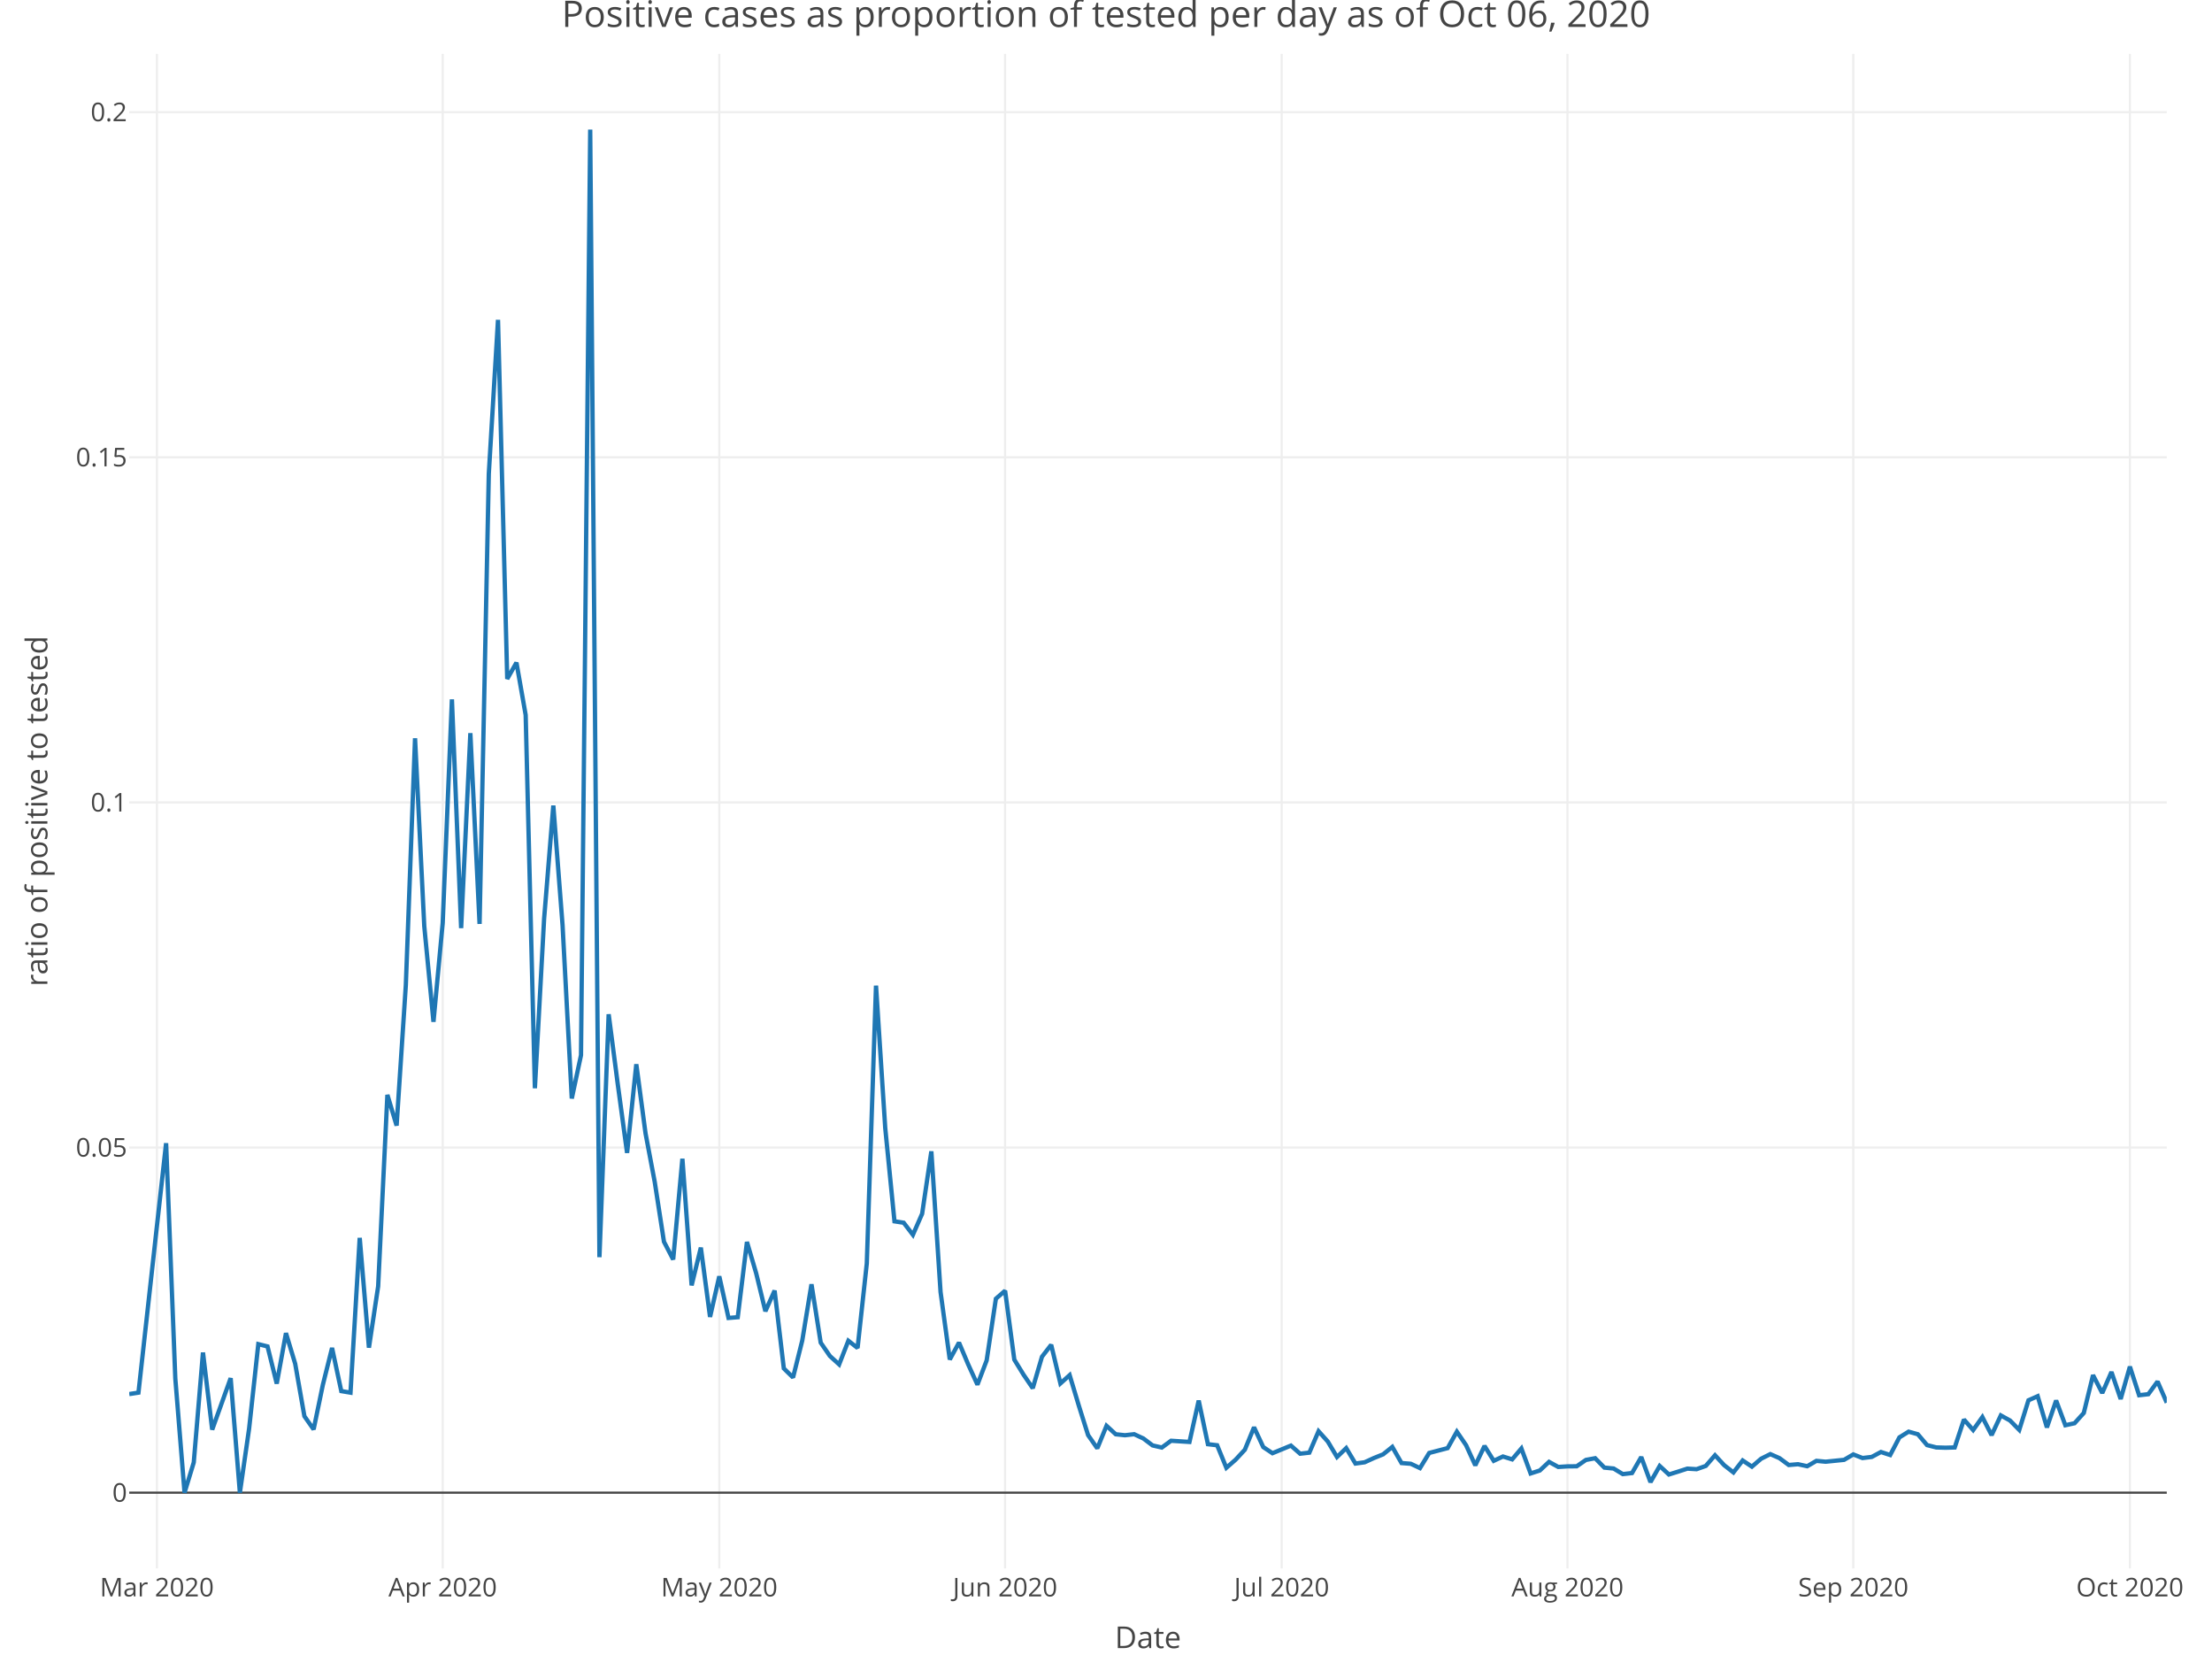
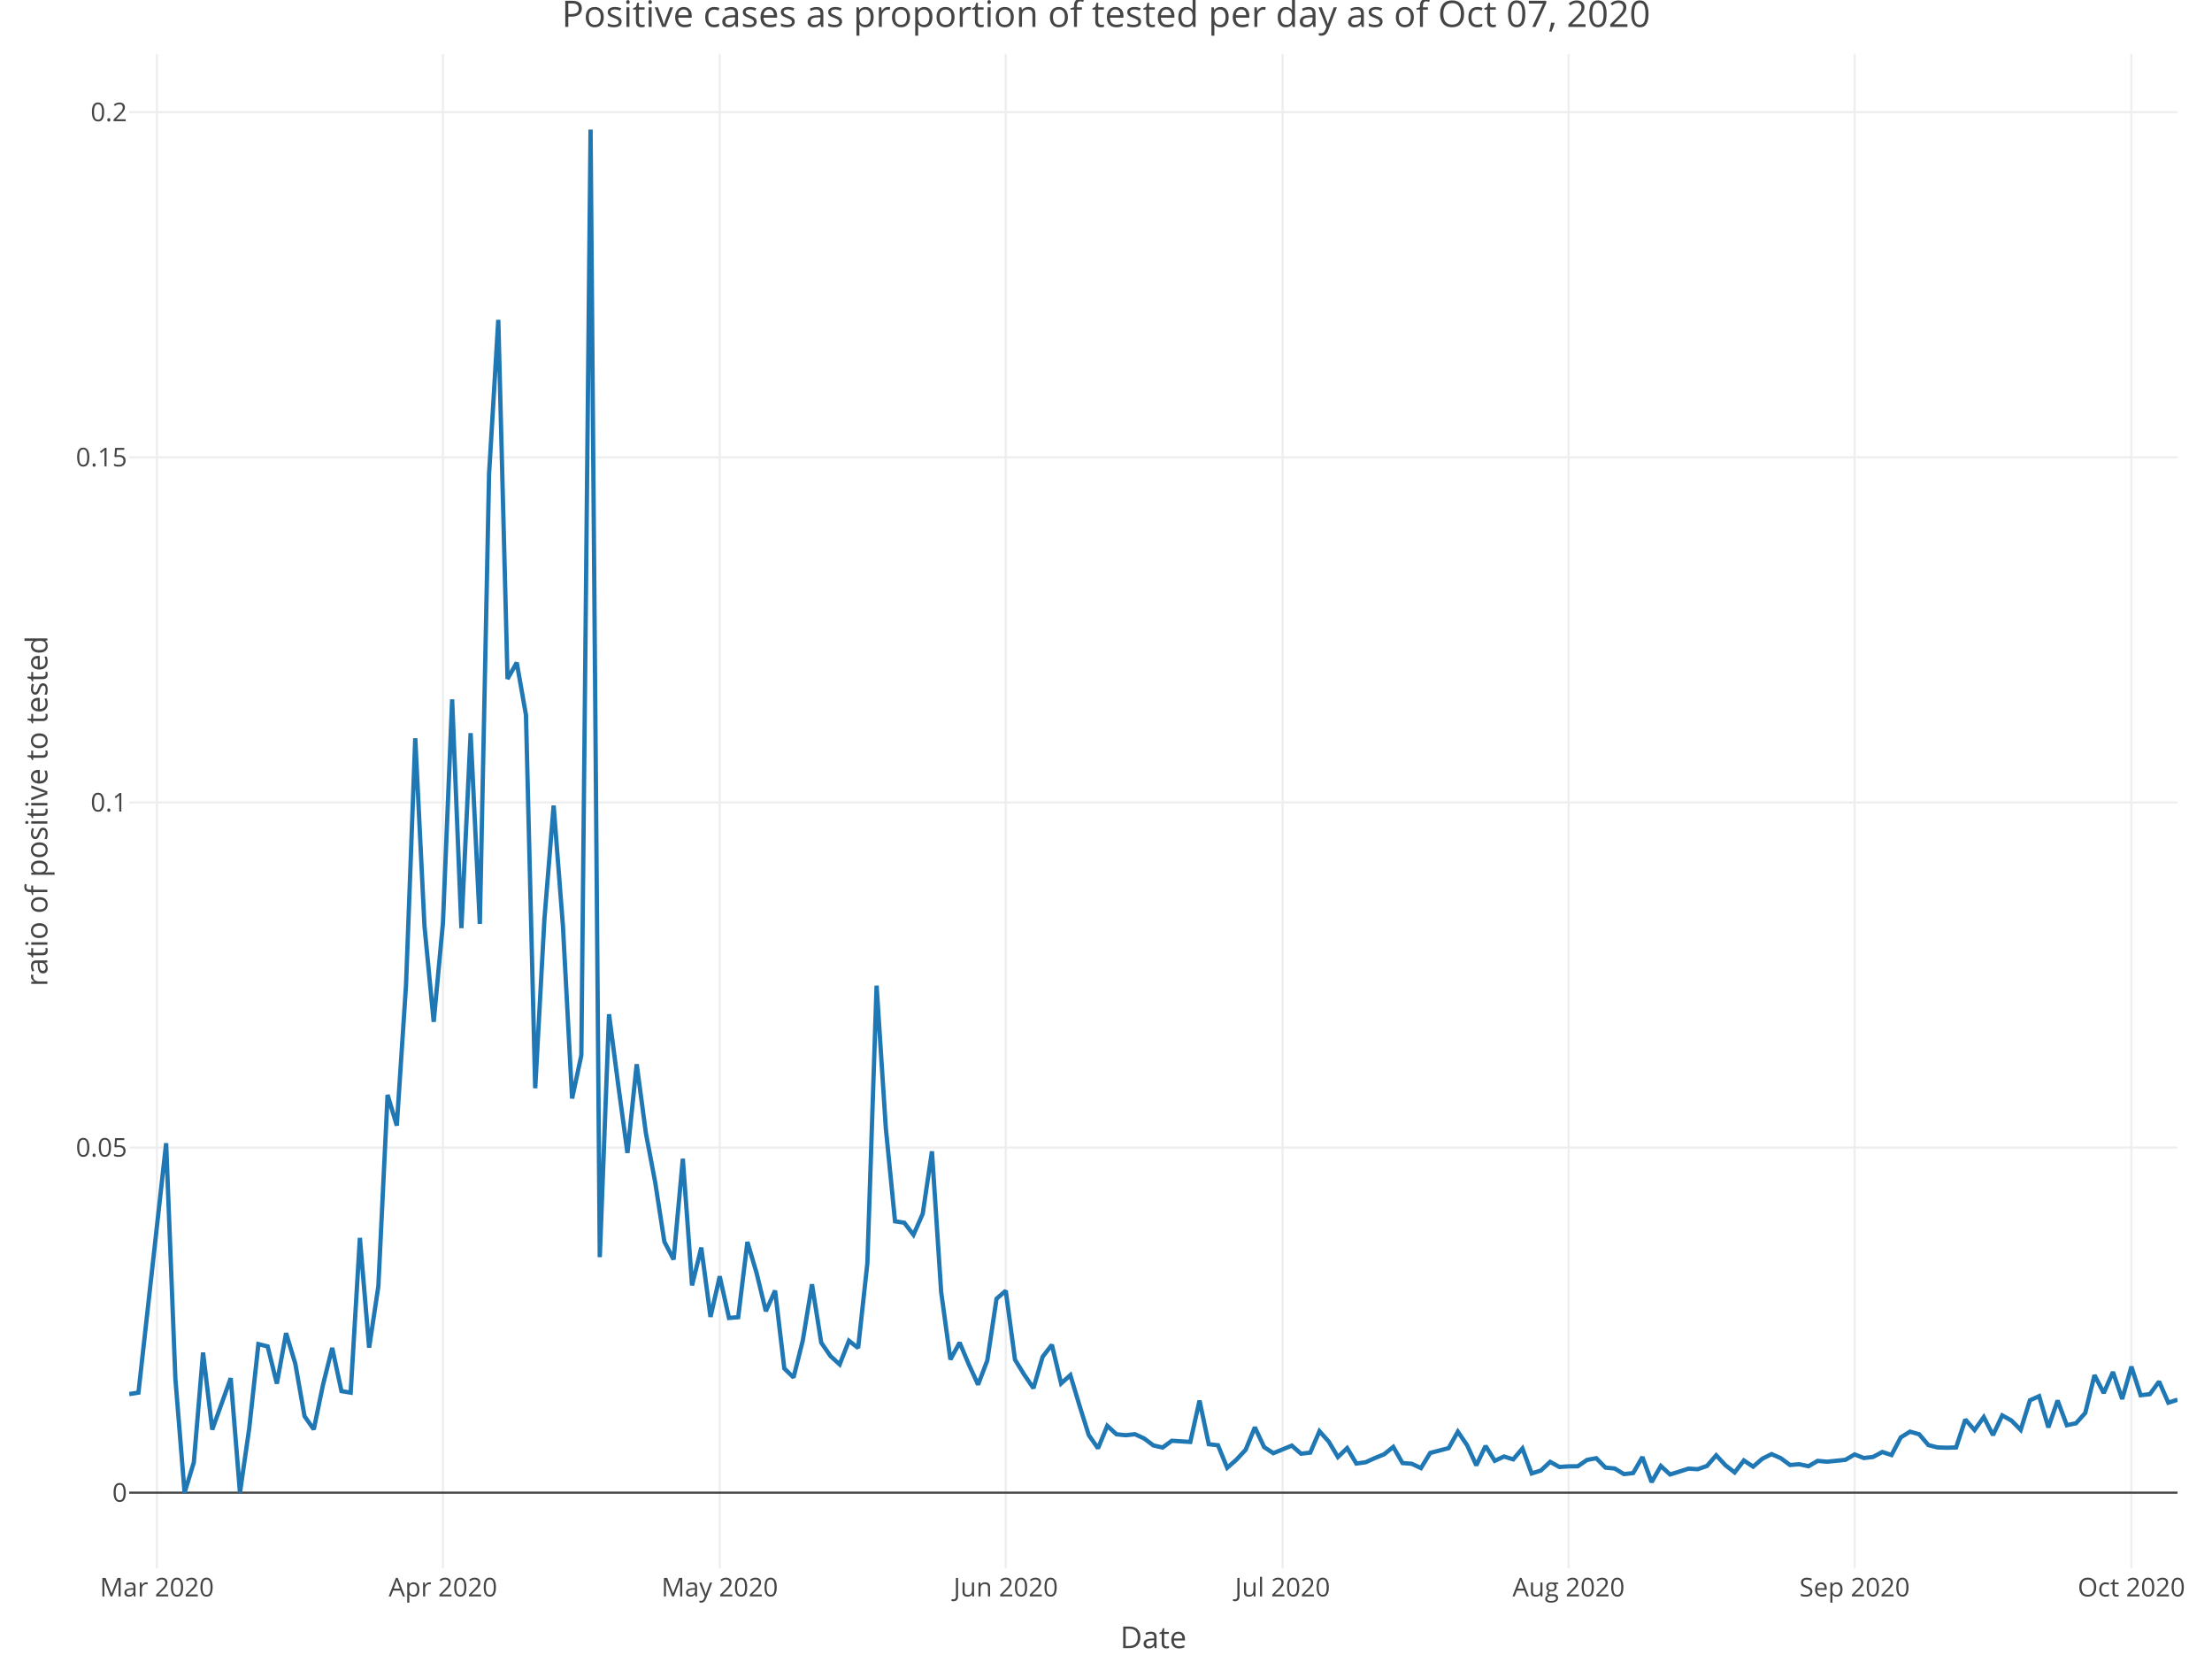
<svg xmlns="http://www.w3.org/2000/svg" class="main-svg" width="1027" height="768" style="" viewBox="0 0 1027 768">
  <rect x="0" y="0" width="1027" height="768" style="fill: rgb(255, 255, 255); fill-opacity: 1;" />
-   <defs id="defs-3df0b3">
+   <defs id="defs-b2563e">
    <g class="clips">
-       <clipPath id="clip3df0b3xyplot" class="plotclip">
-         <rect width="946" height="703" />
+       <clipPath id="clipb2563exyplot" class="plotclip">
+         <rect width="951" height="703" />
      </clipPath>
-       <clipPath class="axesclip" id="clip3df0b3x">
-         <rect x="60" y="0" width="946" height="768" />
+       <clipPath class="axesclip" id="clipb2563ex">
+         <rect x="60" y="0" width="951" height="768" />
      </clipPath>
-       <clipPath class="axesclip" id="clip3df0b3y">
+       <clipPath class="axesclip" id="clipb2563ey">
        <rect x="0" y="25" width="1027" height="703" />
      </clipPath>
-       <clipPath class="axesclip" id="clip3df0b3xy">
-         <rect x="60" y="25" width="946" height="703" />
+       <clipPath class="axesclip" id="clipb2563exy">
+         <rect x="60" y="25" width="951" height="703" />
      </clipPath>
    </g>
    <g class="gradients" />
  </defs>
  <g class="bglayer" />
  <g class="layer-below">
    <g class="imagelayer" />
    <g class="shapelayer" />
  </g>
  <g class="cartesianlayer">
    <g class="subplot xy">
      <g class="layer-subplot">
        <g class="shapelayer" />
        <g class="imagelayer" />
      </g>
      <g class="gridlayer">
        <g class="x">
-           <path class="xgrid crisp" transform="translate(72.84,0)" d="M0,25v703" style="stroke: rgb(238, 238, 238); stroke-opacity: 1; stroke-width: 1px;" />
-           <path class="xgrid crisp" transform="translate(205.54,0)" d="M0,25v703" style="stroke: rgb(238, 238, 238); stroke-opacity: 1; stroke-width: 1px;" />
-           <path class="xgrid crisp" transform="translate(333.95,0)" d="M0,25v703" style="stroke: rgb(238, 238, 238); stroke-opacity: 1; stroke-width: 1px;" />
-           <path class="xgrid crisp" transform="translate(466.65,0)" d="M0,25v703" style="stroke: rgb(238, 238, 238); stroke-opacity: 1; stroke-width: 1px;" />
-           <path class="xgrid crisp" transform="translate(595.07,0)" d="M0,25v703" style="stroke: rgb(238, 238, 238); stroke-opacity: 1; stroke-width: 1px;" />
-           <path class="xgrid crisp" transform="translate(727.76,0)" d="M0,25v703" style="stroke: rgb(238, 238, 238); stroke-opacity: 1; stroke-width: 1px;" />
-           <path class="xgrid crisp" transform="translate(860.46,0)" d="M0,25v703" style="stroke: rgb(238, 238, 238); stroke-opacity: 1; stroke-width: 1px;" />
-           <path class="xgrid crisp" transform="translate(988.88,0)" d="M0,25v703" style="stroke: rgb(238, 238, 238); stroke-opacity: 1; stroke-width: 1px;" />
+           <path class="xgrid crisp" transform="translate(72.85,0)" d="M0,25v703" style="stroke: rgb(238, 238, 238); stroke-opacity: 1; stroke-width: 1px;" />
+           <path class="xgrid crisp" transform="translate(205.65,0)" d="M0,25v703" style="stroke: rgb(238, 238, 238); stroke-opacity: 1; stroke-width: 1px;" />
+           <path class="xgrid crisp" transform="translate(334.16,0)" d="M0,25v703" style="stroke: rgb(238, 238, 238); stroke-opacity: 1; stroke-width: 1px;" />
+           <path class="xgrid crisp" transform="translate(466.96,0)" d="M0,25v703" style="stroke: rgb(238, 238, 238); stroke-opacity: 1; stroke-width: 1px;" />
+           <path class="xgrid crisp" transform="translate(595.47,0)" d="M0,25v703" style="stroke: rgb(238, 238, 238); stroke-opacity: 1; stroke-width: 1px;" />
+           <path class="xgrid crisp" transform="translate(728.27,0)" d="M0,25v703" style="stroke: rgb(238, 238, 238); stroke-opacity: 1; stroke-width: 1px;" />
+           <path class="xgrid crisp" transform="translate(861.07,0)" d="M0,25v703" style="stroke: rgb(238, 238, 238); stroke-opacity: 1; stroke-width: 1px;" />
+           <path class="xgrid crisp" transform="translate(989.58,0)" d="M0,25v703" style="stroke: rgb(238, 238, 238); stroke-opacity: 1; stroke-width: 1px;" />
        </g>
        <g class="y">
-           <path class="ygrid crisp" transform="translate(0,532.65)" d="M60,0h946" style="stroke: rgb(238, 238, 238); stroke-opacity: 1; stroke-width: 1px;" />
-           <path class="ygrid crisp" transform="translate(0,372.46)" d="M60,0h946" style="stroke: rgb(238, 238, 238); stroke-opacity: 1; stroke-width: 1px;" />
-           <path class="ygrid crisp" transform="translate(0,212.26)" d="M60,0h946" style="stroke: rgb(238, 238, 238); stroke-opacity: 1; stroke-width: 1px;" />
-           <path class="ygrid crisp" transform="translate(0,52.06)" d="M60,0h946" style="stroke: rgb(238, 238, 238); stroke-opacity: 1; stroke-width: 1px;" />
+           <path class="ygrid crisp" transform="translate(0,532.65)" d="M60,0h951" style="stroke: rgb(238, 238, 238); stroke-opacity: 1; stroke-width: 1px;" />
+           <path class="ygrid crisp" transform="translate(0,372.46)" d="M60,0h951" style="stroke: rgb(238, 238, 238); stroke-opacity: 1; stroke-width: 1px;" />
+           <path class="ygrid crisp" transform="translate(0,212.26)" d="M60,0h951" style="stroke: rgb(238, 238, 238); stroke-opacity: 1; stroke-width: 1px;" />
+           <path class="ygrid crisp" transform="translate(0,52.06)" d="M60,0h951" style="stroke: rgb(238, 238, 238); stroke-opacity: 1; stroke-width: 1px;" />
        </g>
      </g>
      <g class="zerolinelayer">
-         <path class="yzl zl crisp" transform="translate(0,692.85)" d="M60,0h946" style="stroke: rgb(68, 68, 68); stroke-opacity: 1; stroke-width: 1px;" />
+         <path class="yzl zl crisp" transform="translate(0,692.85)" d="M60,0h951" style="stroke: rgb(68, 68, 68); stroke-opacity: 1; stroke-width: 1px;" />
      </g>
      <path class="xlines-below" />
      <path class="ylines-below" />
      <g class="overlines-below" />
      <g class="xaxislayer-below" />
      <g class="yaxislayer-below" />
      <g class="overaxes-below" />
-       <g class="plot" transform="translate(60, 25)" clip-path="url('#clip3df0b3xyplot')">
+       <g class="plot" transform="translate(60, 25)" clip-path="url('#clipb2563exyplot')">
        <g class="scatterlayer mlayer">
-           <g class="trace scatter tracefb4780" style="stroke-miterlimit: 2; opacity: 1;">
+           <g class="trace scatter tracee17dad" style="stroke-miterlimit: 2; opacity: 1;">
            <g class="fills" />
            <g class="errorbars" />
            <g class="lines">
-               <path class="js-line" d="M0,622.08L4.28,621.42L17.12,505.63L21.4,614.89L25.68,667.85L29.96,653.8L34.24,602.8L38.52,638.59L47.09,614.7L51.37,667.85L55.65,638.18L59.93,598.9L64.21,599.97L68.49,617.23L72.77,593.79L77.05,608L81.33,632.36L85.61,638.47L89.89,617.81L94.17,600.66L98.45,620.7L102.73,621.42L107.01,549.58L111.29,600.54L115.57,572.07L119.86,483.2L124.14,497.46L128.42,432.27L132.7,317.67L136.98,404.9L141.26,449.29L145.54,403.44L149.82,299.64L154.1,405.8L158.38,315.31L162.66,403.85L166.94,194.99L171.22,123.47L175.5,290.13L179.78,282.57L184.06,306.88L188.34,480.13L192.62,401.54L196.9,348.91L201.19,404.5L205.47,484.89L209.75,464.79L214.03,35.15L218.31,558.54L222.59,445.78L226.87,478.64L231.15,510.14L235.43,468.98L239.71,501.07L243.99,523.68L248.27,551.37L252.55,559.61L256.83,512.85L261.11,571.63L265.39,554.1L269.67,586.26L273.95,567.44L278.24,586.75L282.52,586.4L286.8,551.47L291.08,566L295.36,583.63L299.64,574.06L303.92,610.19L308.2,614.38L312.48,597.21L316.76,571.12L321.04,598.21L325.32,604.43L329.6,608.32L333.88,597.34L338.16,600.68L342.44,561.46L346.72,432.5L351,498.58L355.29,541.9L359.57,542.55L363.85,548.15L368.13,538.38L372.41,509.42L376.69,574.73L380.97,606.03L385.25,598.19L389.53,608.35L393.81,617.71L398.09,606.46L402.37,577.83L406.65,574.11L410.93,606.1L415.21,613.07L419.49,619.36L423.77,604.76L428.05,599.22L432.33,617.15L436.62,613.3L440.9,627.52L445.18,641.13L449.46,647.27L453.74,636.81L458.02,640.74L462.3,641.19L466.58,640.71L470.86,642.7L475.14,645.92L479.42,646.9L483.7,643.75L492.26,644.3L496.54,625.1L500.82,645.35L505.1,645.84L509.38,656.3L513.67,652.54L517.95,647.93L522.23,637.5L526.51,646.68L530.79,649.53L539.35,646L543.63,649.76L547.91,649.27L552.19,639.33L556.47,644.1L560.75,651.29L565.03,647.16L569.31,654.33L573.59,653.74L577.87,651.78L582.15,650.06L586.43,646.61L590.71,654.1L595,654.43L599.28,656.44L603.56,649.41L612.12,647.17L616.4,639.54L620.68,645.81L624.96,655.16L629.24,646.16L633.52,653.06L637.8,651.06L642.08,652.39L646.36,647.33L650.64,658.93L654.92,657.55L659.2,653.55L663.48,655.91L667.76,655.64L672.05,655.6L676.33,652.64L680.61,651.86L684.89,656.22L689.17,656.63L693.45,659.23L697.73,658.74L702.01,651.31L706.29,662.95L710.57,655.46L714.85,659.41L719.13,658.07L723.41,656.69L727.69,656.95L731.97,655.44L736.25,650.49L740.53,655.11L744.81,658.45L749.1,652.9L753.38,655.77L757.66,652.09L761.94,649.95L766.22,651.84L770.5,655.01L774.78,654.64L779.06,655.57L783.34,653.08L787.62,653.48L796.18,652.61L800.46,650.1L804.74,651.77L809.02,651.26L813.3,648.97L817.58,650.37L821.86,642.19L826.14,639.53L830.43,640.73L834.71,645.77L838.99,646.85L843.27,646.98L847.55,646.86L851.83,633.9L856.11,638.78L860.39,632.76L864.67,641.13L868.95,631.99L873.23,634.36L877.51,638.71L881.79,624.97L886.07,623.07L890.35,637.56L894.63,625.07L898.91,636.55L903.19,635.62L907.48,630.84L911.76,613.3L916.04,621.6L920.32,611.84L924.6,624.37L928.88,609.35L933.16,622.62L937.44,622.13L941.72,616.26L946,626.08" style="vector-effect: non-scaling-stroke; fill: none; stroke: rgb(31, 119, 180); stroke-opacity: 1; stroke-width: 2px; opacity: 1;" />
+               <path class="js-line" d="M0,622.08L4.28,621.42L17.14,505.63L21.42,614.89L25.7,667.85L29.99,653.8L34.27,602.8L38.55,638.59L47.12,614.7L51.41,667.85L55.69,638.18L59.97,598.9L64.26,599.97L68.54,617.23L72.82,593.79L77.11,608L81.39,632.36L85.68,638.47L89.96,617.81L94.24,600.66L98.53,620.7L102.81,621.42L107.09,549.58L111.38,600.54L115.66,572.07L119.95,483.2L124.23,497.46L128.51,432.27L132.8,317.67L137.08,404.9L141.36,449.29L145.65,403.44L149.93,299.64L154.22,405.8L158.5,315.31L162.78,403.85L167.07,194.99L171.35,123.47L175.64,290.13L179.92,282.57L184.2,306.88L188.49,480.13L192.77,401.54L197.05,348.91L201.34,404.5L205.62,484.89L209.91,464.79L214.19,35.15L218.47,558.54L222.76,445.78L227.04,478.64L231.32,510.14L235.61,468.98L239.89,501.07L244.18,523.68L248.46,551.37L252.74,559.61L257.03,512.85L261.31,571.63L265.59,554.1L269.88,586.26L274.16,567.44L278.45,586.75L282.73,586.4L287.01,551.47L291.3,566L295.58,583.63L299.86,574.06L304.15,610.19L308.43,614.38L312.72,597.21L317,571.12L321.28,598.21L325.57,604.43L329.85,608.32L334.14,597.34L338.42,600.68L342.7,561.46L346.99,432.5L351.27,498.58L355.55,541.9L359.84,542.55L364.12,548.15L368.41,538.38L372.69,509.42L376.97,574.73L381.26,606.03L385.54,598.19L389.82,608.35L394.11,617.71L398.39,606.46L402.68,577.83L406.96,574.11L411.24,606.1L415.53,613.07L419.81,619.36L424.09,604.76L428.38,599.22L432.66,617.15L436.95,613.3L441.23,627.52L445.51,641.13L449.8,647.27L454.08,636.81L458.36,640.74L462.65,641.19L466.93,640.71L471.22,642.7L475.5,645.92L479.78,646.9L484.07,643.75L492.64,644.3L496.92,625.1L501.2,645.35L505.49,645.84L509.77,656.3L514.05,652.54L518.34,647.93L522.62,637.5L526.91,646.68L531.19,649.53L539.76,646L544.04,649.76L548.32,649.27L552.61,639.33L556.89,644.1L561.18,651.29L565.46,647.16L569.74,654.33L574.03,653.74L578.31,651.78L582.59,650.06L586.88,646.61L591.16,654.1L595.45,654.43L599.73,656.44L604.01,649.41L612.58,647.17L616.86,639.54L621.15,645.81L625.43,655.16L629.72,646.16L634,653.06L638.28,651.06L642.57,652.39L646.85,647.33L651.14,658.93L655.42,657.55L659.7,653.55L663.99,655.91L668.27,655.64L672.55,655.6L676.84,652.64L681.12,651.86L685.41,656.22L689.69,656.63L693.97,659.23L698.26,658.74L702.54,651.31L706.82,662.95L711.11,655.46L715.39,659.41L719.68,658.07L723.96,656.69L728.24,656.95L732.53,655.44L736.81,650.49L741.09,655.11L745.38,658.45L749.66,652.9L753.95,655.77L758.23,652.09L762.51,649.95L766.8,651.84L771.08,655.01L775.36,654.64L779.65,655.57L783.93,653.08L788.22,653.48L796.78,652.61L801.07,650.1L805.35,651.77L809.64,651.26L813.92,648.97L818.2,650.37L822.49,642.19L826.77,639.53L831.05,640.73L835.34,645.77L839.62,646.85L843.91,646.98L848.19,646.86L852.47,633.9L856.76,638.78L861.04,632.76L865.32,641.13L869.61,631.99L873.89,634.36L878.18,638.71L882.46,624.97L886.74,623.07L891.03,637.56L895.31,625.07L899.59,636.55L903.88,635.62L908.16,630.84L912.45,613.3L916.73,621.6L921.01,611.84L925.3,624.37L929.58,609.35L933.86,622.62L938.15,622.13L942.43,616.26L946.72,626.08L951,624.69" style="vector-effect: non-scaling-stroke; fill: none; stroke: rgb(31, 119, 180); stroke-opacity: 1; stroke-width: 2px; opacity: 1;" />
            </g>
            <g class="points" />
            <g class="text" />
          </g>
        </g>
      </g>
      <g class="overplot" />
      <path class="xlines-above crisp" d="M0,0" style="fill: none;" />
      <path class="ylines-above crisp" d="M0,0" style="fill: none;" />
      <g class="overlines-above" />
      <g class="xaxislayer-above">
        <g class="xtick">
-           <text text-anchor="middle" x="0" y="741" transform="translate(72.84,0)" style="font-family: 'Open Sans', verdana, arial, sans-serif; font-size: 12px; fill: rgb(68, 68, 68); fill-opacity: 1; white-space: pre;">Mar 2020</text>
+           <text text-anchor="middle" x="0" y="741" transform="translate(72.85,0)" style="font-family: 'Open Sans', verdana, arial, sans-serif; font-size: 12px; fill: rgb(68, 68, 68); fill-opacity: 1; white-space: pre;">Mar 2020</text>
        </g>
        <g class="xtick">
-           <text text-anchor="middle" x="0" y="741" transform="translate(205.54,0)" style="font-family: 'Open Sans', verdana, arial, sans-serif; font-size: 12px; fill: rgb(68, 68, 68); fill-opacity: 1; white-space: pre;">Apr 2020</text>
+           <text text-anchor="middle" x="0" y="741" transform="translate(205.65,0)" style="font-family: 'Open Sans', verdana, arial, sans-serif; font-size: 12px; fill: rgb(68, 68, 68); fill-opacity: 1; white-space: pre;">Apr 2020</text>
        </g>
        <g class="xtick">
-           <text text-anchor="middle" x="0" y="741" transform="translate(333.95,0)" style="font-family: 'Open Sans', verdana, arial, sans-serif; font-size: 12px; fill: rgb(68, 68, 68); fill-opacity: 1; white-space: pre;">May 2020</text>
+           <text text-anchor="middle" x="0" y="741" transform="translate(334.16,0)" style="font-family: 'Open Sans', verdana, arial, sans-serif; font-size: 12px; fill: rgb(68, 68, 68); fill-opacity: 1; white-space: pre;">May 2020</text>
        </g>
        <g class="xtick">
-           <text text-anchor="middle" x="0" y="741" transform="translate(466.65,0)" style="font-family: 'Open Sans', verdana, arial, sans-serif; font-size: 12px; fill: rgb(68, 68, 68); fill-opacity: 1; white-space: pre;">Jun 2020</text>
+           <text text-anchor="middle" x="0" y="741" transform="translate(466.96,0)" style="font-family: 'Open Sans', verdana, arial, sans-serif; font-size: 12px; fill: rgb(68, 68, 68); fill-opacity: 1; white-space: pre;">Jun 2020</text>
        </g>
        <g class="xtick">
-           <text text-anchor="middle" x="0" y="741" transform="translate(595.07,0)" style="font-family: 'Open Sans', verdana, arial, sans-serif; font-size: 12px; fill: rgb(68, 68, 68); fill-opacity: 1; white-space: pre;">Jul 2020</text>
+           <text text-anchor="middle" x="0" y="741" transform="translate(595.47,0)" style="font-family: 'Open Sans', verdana, arial, sans-serif; font-size: 12px; fill: rgb(68, 68, 68); fill-opacity: 1; white-space: pre;">Jul 2020</text>
        </g>
        <g class="xtick">
-           <text text-anchor="middle" x="0" y="741" transform="translate(727.76,0)" style="font-family: 'Open Sans', verdana, arial, sans-serif; font-size: 12px; fill: rgb(68, 68, 68); fill-opacity: 1; white-space: pre;">Aug 2020</text>
+           <text text-anchor="middle" x="0" y="741" transform="translate(728.27,0)" style="font-family: 'Open Sans', verdana, arial, sans-serif; font-size: 12px; fill: rgb(68, 68, 68); fill-opacity: 1; white-space: pre;">Aug 2020</text>
        </g>
        <g class="xtick">
-           <text text-anchor="middle" x="0" y="741" transform="translate(860.46,0)" style="font-family: 'Open Sans', verdana, arial, sans-serif; font-size: 12px; fill: rgb(68, 68, 68); fill-opacity: 1; white-space: pre;">Sep 2020</text>
+           <text text-anchor="middle" x="0" y="741" transform="translate(861.07,0)" style="font-family: 'Open Sans', verdana, arial, sans-serif; font-size: 12px; fill: rgb(68, 68, 68); fill-opacity: 1; white-space: pre;">Sep 2020</text>
        </g>
        <g class="xtick">
-           <text text-anchor="middle" x="0" y="741" transform="translate(988.88,0)" style="font-family: 'Open Sans', verdana, arial, sans-serif; font-size: 12px; fill: rgb(68, 68, 68); fill-opacity: 1; white-space: pre;">Oct 2020</text>
+           <text text-anchor="middle" x="0" y="741" transform="translate(989.58,0)" style="font-family: 'Open Sans', verdana, arial, sans-serif; font-size: 12px; fill: rgb(68, 68, 68); fill-opacity: 1; white-space: pre;">Oct 2020</text>
        </g>
      </g>
      <g class="yaxislayer-above">
        <g class="ytick">
          <text text-anchor="end" x="59" y="4.2" transform="translate(0,692.85)" style="font-family: 'Open Sans', verdana, arial, sans-serif; font-size: 12px; fill: rgb(68, 68, 68); fill-opacity: 1; white-space: pre;">0</text>
        </g>
        <g class="ytick">
          <text text-anchor="end" x="59" y="4.2" transform="translate(0,532.65)" style="font-family: 'Open Sans', verdana, arial, sans-serif; font-size: 12px; fill: rgb(68, 68, 68); fill-opacity: 1; white-space: pre;">0.05</text>
        </g>
        <g class="ytick">
          <text text-anchor="end" x="59" y="4.2" transform="translate(0,372.46)" style="font-family: 'Open Sans', verdana, arial, sans-serif; font-size: 12px; fill: rgb(68, 68, 68); fill-opacity: 1; white-space: pre;">0.1</text>
        </g>
        <g class="ytick">
          <text text-anchor="end" x="59" y="4.2" transform="translate(0,212.26)" style="font-family: 'Open Sans', verdana, arial, sans-serif; font-size: 12px; fill: rgb(68, 68, 68); fill-opacity: 1; white-space: pre;">0.15</text>
        </g>
        <g class="ytick">
          <text text-anchor="end" x="59" y="4.2" transform="translate(0,52.06)" style="font-family: 'Open Sans', verdana, arial, sans-serif; font-size: 12px; fill: rgb(68, 68, 68); fill-opacity: 1; white-space: pre;">0.2</text>
        </g>
      </g>
      <g class="overaxes-above" />
    </g>
  </g>
  <g class="polarlayer" />
  <g class="ternarylayer" />
  <g class="geolayer" />
  <g class="funnelarealayer" />
  <g class="pielayer" />
  <g class="treemaplayer" />
  <g class="sunburstlayer" />
  <g class="glimages" />
-   <defs id="topdefs-3df0b3">
+   <defs id="topdefs-b2563e">
    <g class="clips" />
  </defs>
  <g class="layer-above">
    <g class="imagelayer" />
    <g class="shapelayer" />
  </g>
  <g class="infolayer">
    <g class="g-gtitle">
-       <text class="gtitle" x="513.5" y="12.5" text-anchor="middle" dy="0em" style="font-family: 'Open Sans', verdana, arial, sans-serif; font-size: 17px; fill: rgb(68, 68, 68); opacity: 1; font-weight: normal; white-space: pre;">Positive cases as proportion of tested per day as of Oct 06, 2020</text>
+       <text class="gtitle" x="513.5" y="12.5" text-anchor="middle" dy="0em" style="font-family: 'Open Sans', verdana, arial, sans-serif; font-size: 17px; fill: rgb(68, 68, 68); opacity: 1; font-weight: normal; white-space: pre;">Positive cases as proportion of tested per day as of Oct 07, 2020</text>
    </g>
    <g class="g-xtitle" transform="translate(0,-15)">
-       <text class="xtitle" x="533" y="780" text-anchor="middle" style="font-family: 'Open Sans', verdana, arial, sans-serif; font-size: 14px; fill: rgb(68, 68, 68); opacity: 1; font-weight: normal; white-space: pre;">Date</text>
+       <text class="xtitle" x="535.5" y="780" text-anchor="middle" style="font-family: 'Open Sans', verdana, arial, sans-serif; font-size: 14px; fill: rgb(68, 68, 68); opacity: 1; font-weight: normal; white-space: pre;">Date</text>
    </g>
    <g class="g-ytitle">
      <text class="ytitle" transform="rotate(-90,22,376.5)" x="22" y="376.5" text-anchor="middle" style="font-family: 'Open Sans', verdana, arial, sans-serif; font-size: 14px; fill: rgb(68, 68, 68); opacity: 1; font-weight: normal; white-space: pre;">ratio of positive to tested</text>
    </g>
  </g>
</svg>
